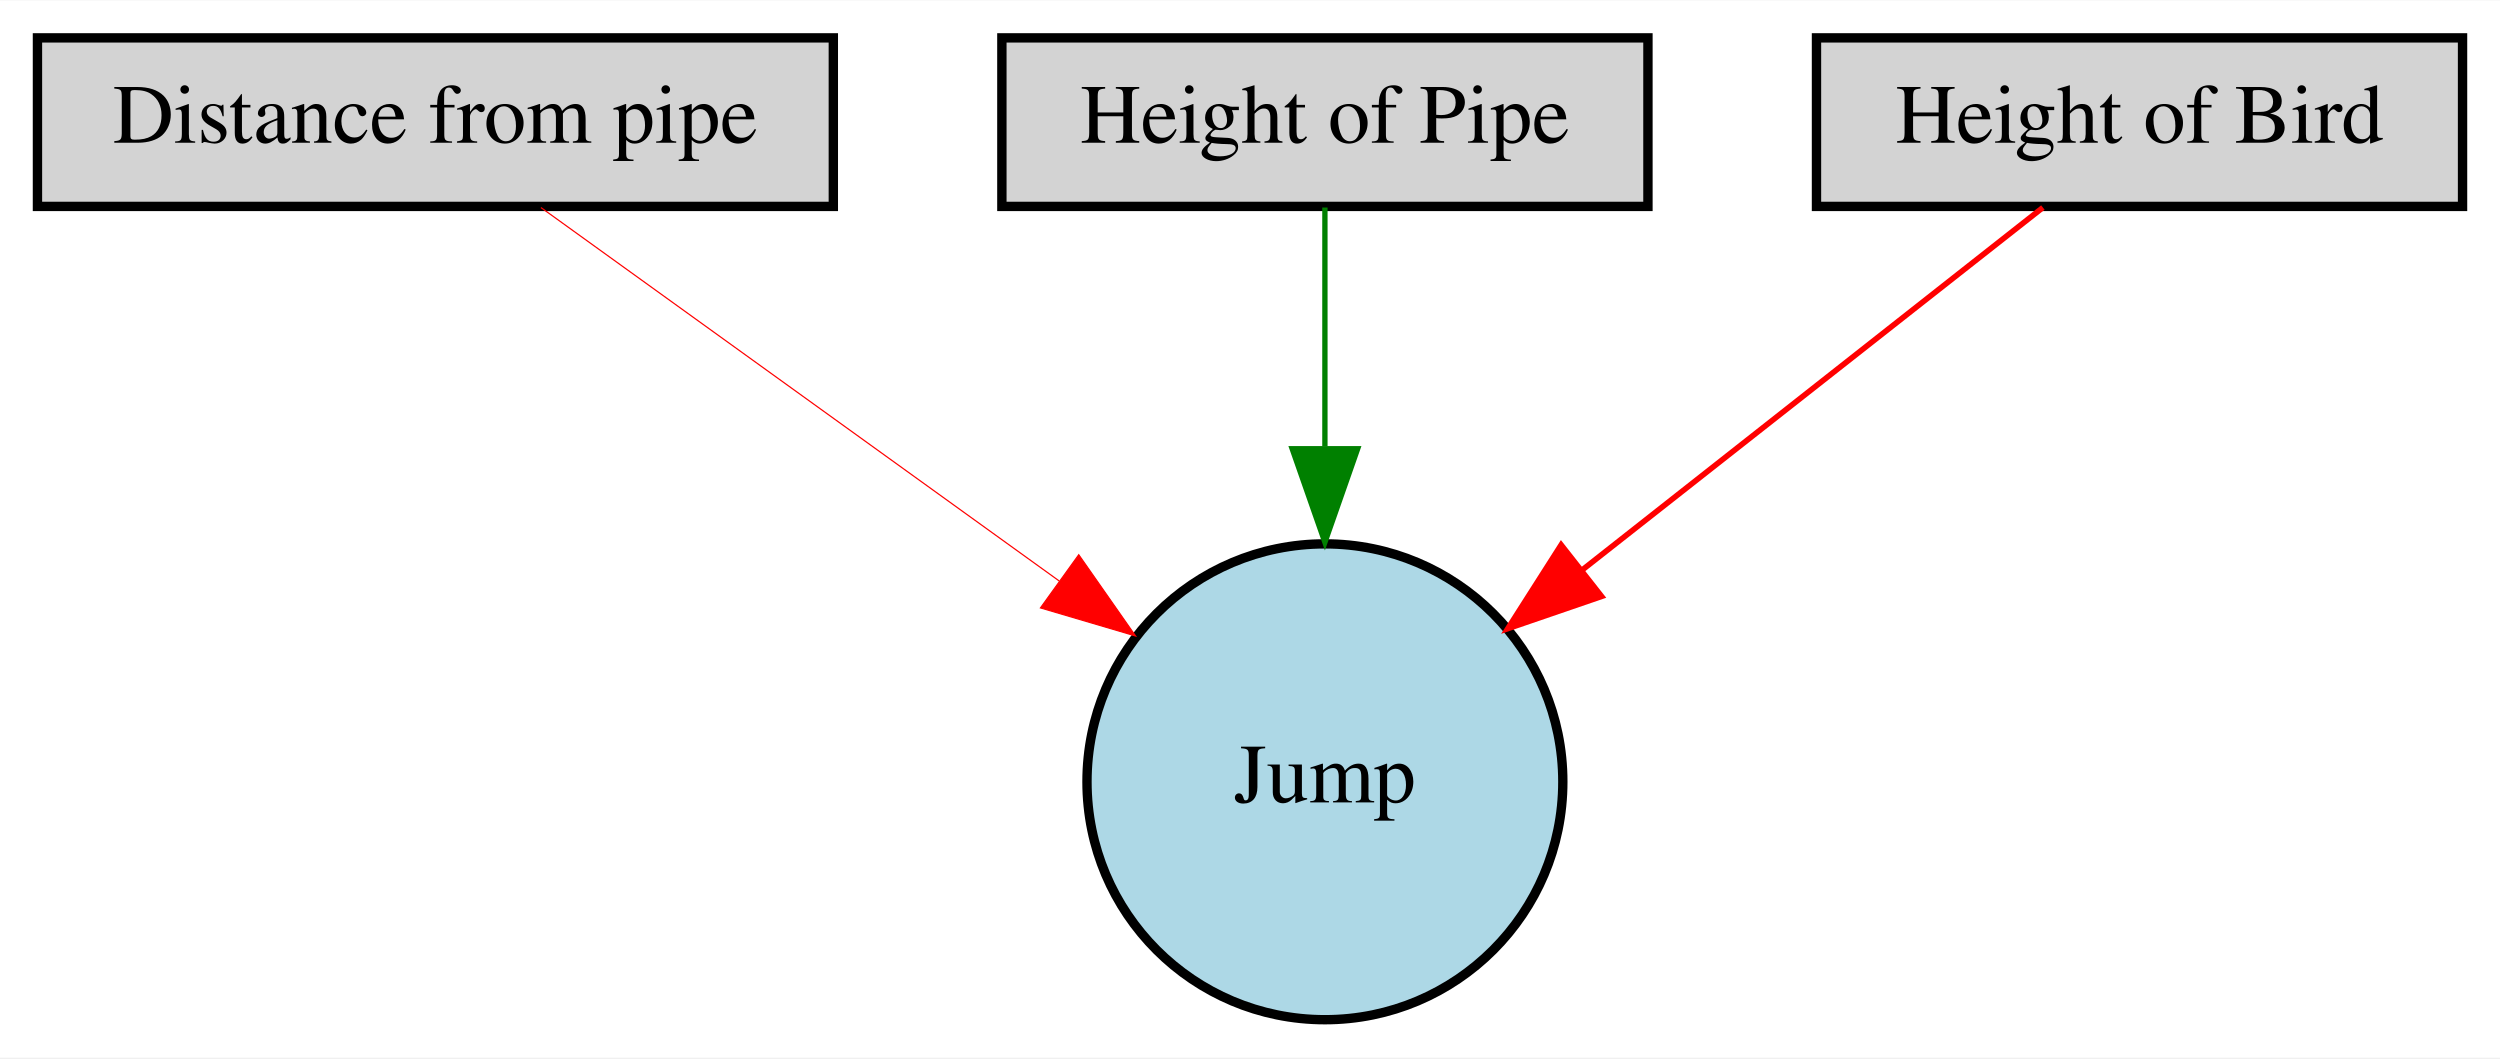
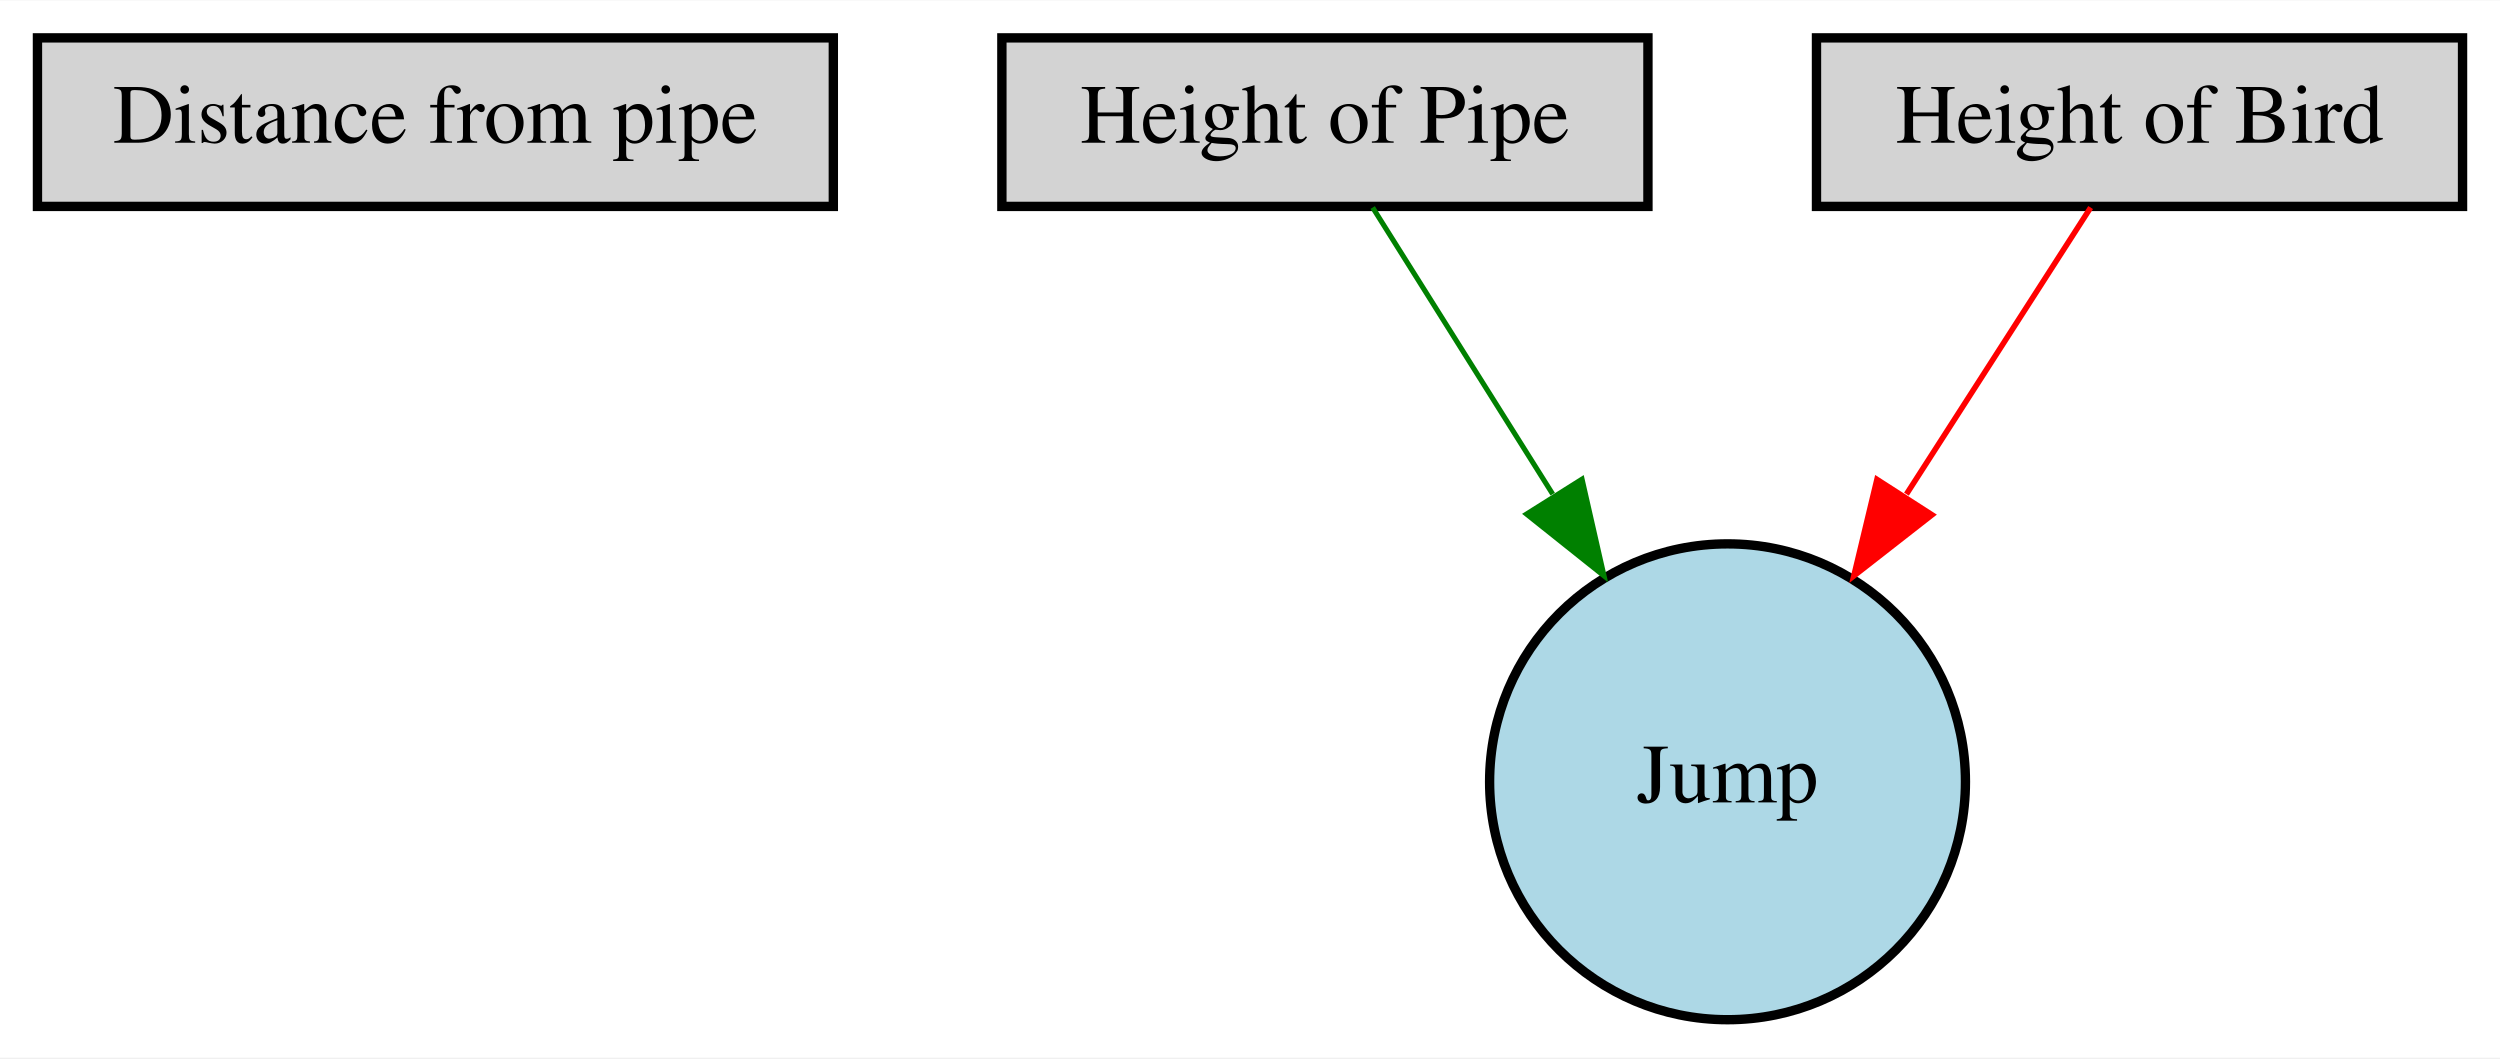
<svg xmlns="http://www.w3.org/2000/svg" width="267pt" height="113pt" viewBox="0.00 0.00 267.00 112.91">
  <g id="graph0" class="graph" transform="scale(1 1) rotate(0) translate(4 108.91)">
    <polygon fill="white" stroke="transparent" points="-4,4 -4,-108.91 263,-108.91 263,4 -4,4" />
    <g id="node1" class="node">
      <polygon fill="lightgray" stroke="black" points="85,-104.91 0,-104.91 0,-86.91 85,-86.91 85,-104.91" />
      <text text-anchor="middle" x="42.5" y="-93.71" font-family="Times,serif" font-size="9.00">Distance from pipe</text>
    </g>
-     <g id="node4" class="node">
-       <ellipse fill="lightblue" stroke="black" cx="137.5" cy="-25.46" rx="25.41" ry="25.41" />
-       <text text-anchor="middle" x="137.5" y="-23.26" font-family="Times,serif" font-size="9.00">Jump</text>
-     </g>
-     <g id="edge1" class="edge">
-       <path fill="none" stroke="red" stroke-width="0.13" d="M53.77,-86.79C67.32,-77.02 90.57,-60.27 109.13,-46.9" />
-       <polygon fill="red" stroke="red" stroke-width="0.13" points="111.21,-49.71 117.28,-41.03 107.12,-44.03 111.21,-49.71" />
-     </g>
    <g id="node2" class="node">
      <polygon fill="lightgray" stroke="black" points="172,-104.91 103,-104.91 103,-86.91 172,-86.91 172,-104.91" />
      <text text-anchor="middle" x="137.5" y="-93.71" font-family="Times,serif" font-size="9.00">Height of Pipe</text>
    </g>
-     <g id="edge2" class="edge">
-       <path fill="none" stroke="green" stroke-width="0.57" d="M137.5,-86.79C137.5,-80.34 137.5,-70.84 137.5,-61.29" />
-       <polygon fill="green" stroke="green" stroke-width="0.57" points="141,-61.03 137.5,-51.03 134,-61.03 141,-61.03" />
+     <g id="node4" class="node">
+       <ellipse fill="lightblue" stroke="black" cx="180.5" cy="-25.46" rx="25.41" ry="25.41" />
+       <text text-anchor="middle" x="180.5" y="-23.26" font-family="Times,serif" font-size="9.00">Jump</text>
+     </g>
+     <g id="edge1" class="edge">
+       <path fill="none" stroke="green" stroke-width="0.55" d="M142.6,-86.79C147.38,-79.19 154.81,-67.36 161.83,-56.18" />
+       <polygon fill="green" stroke="green" stroke-width="0.55" points="164.96,-57.78 167.31,-47.45 159.03,-54.05 164.96,-57.78" />
    </g>
    <g id="node3" class="node">
      <polygon fill="lightgray" stroke="black" points="259,-104.91 190,-104.91 190,-86.91 259,-86.91 259,-104.91" />
      <text text-anchor="middle" x="224.5" y="-93.71" font-family="Times,serif" font-size="9.00">Height of Bird</text>
    </g>
-     <g id="edge3" class="edge">
-       <path fill="none" stroke="red" stroke-width="0.6" d="M214.18,-86.79C202.11,-77.29 181.65,-61.2 164.9,-48.02" />
-       <polygon fill="red" stroke="red" stroke-width="0.6" points="167.05,-45.26 157.03,-41.82 162.73,-50.76 167.05,-45.26" />
+     <g id="edge2" class="edge">
+       <path fill="none" stroke="red" stroke-width="0.6" d="M219.28,-86.79C214.39,-79.19 206.79,-67.36 199.61,-56.18" />
+       <polygon fill="red" stroke="red" stroke-width="0.6" points="202.34,-53.97 193.99,-47.45 196.46,-57.75 202.34,-53.97" />
    </g>
  </g>
</svg>
